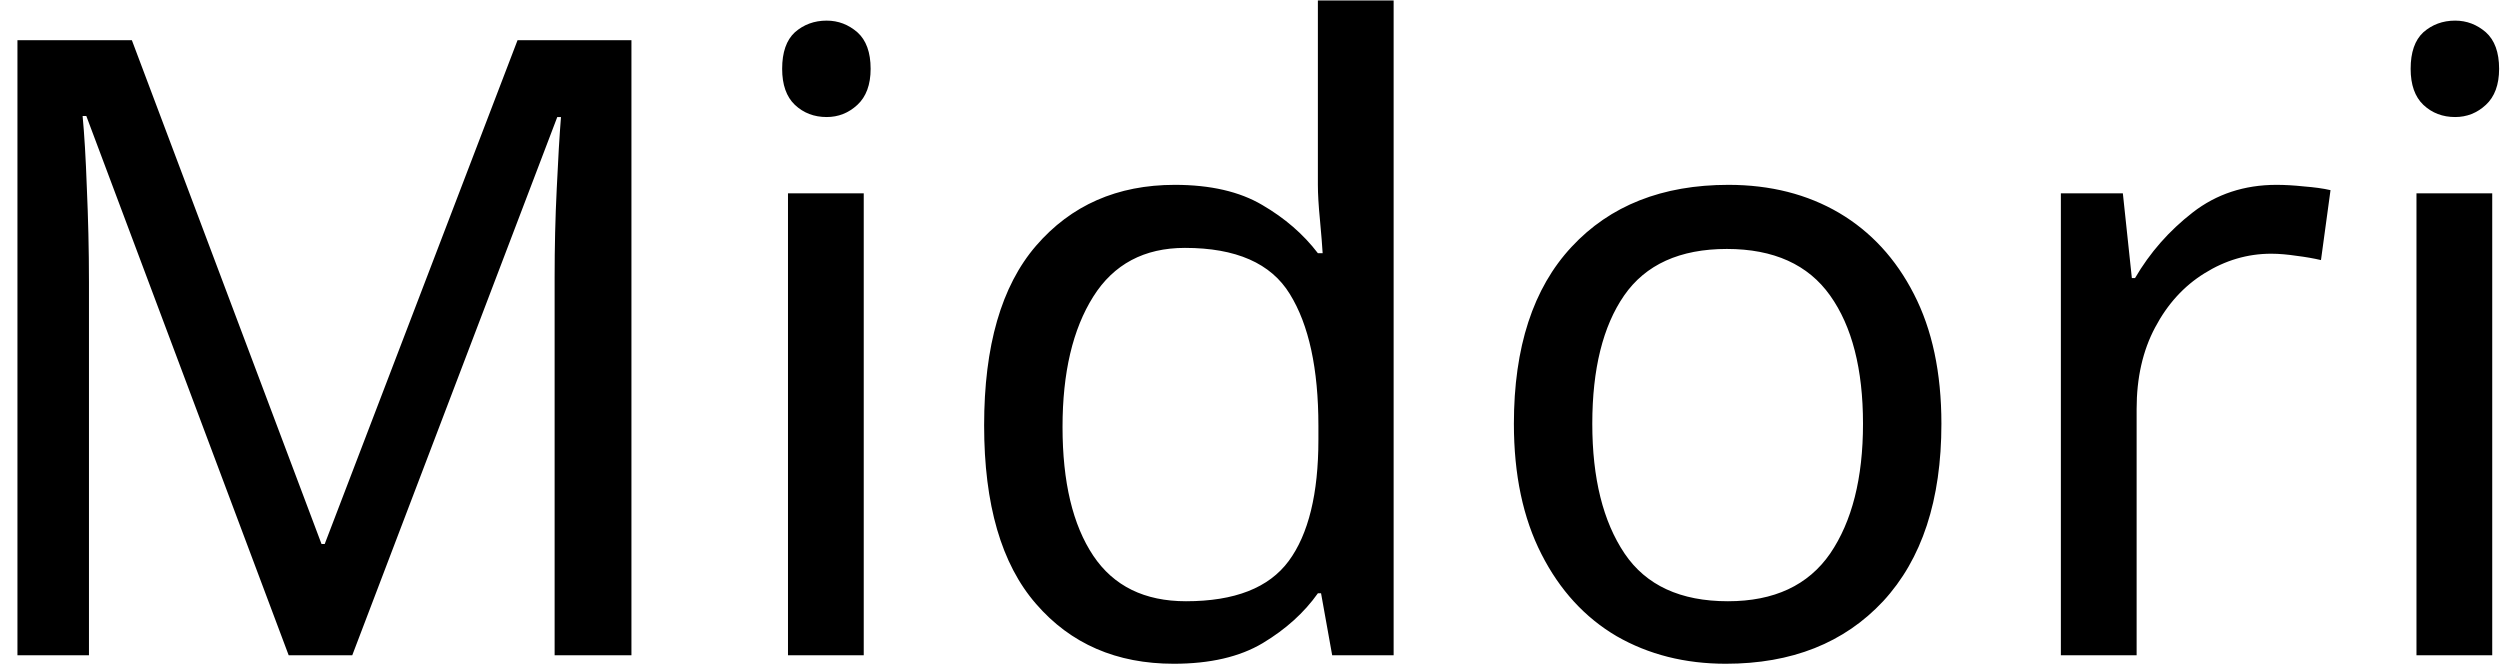
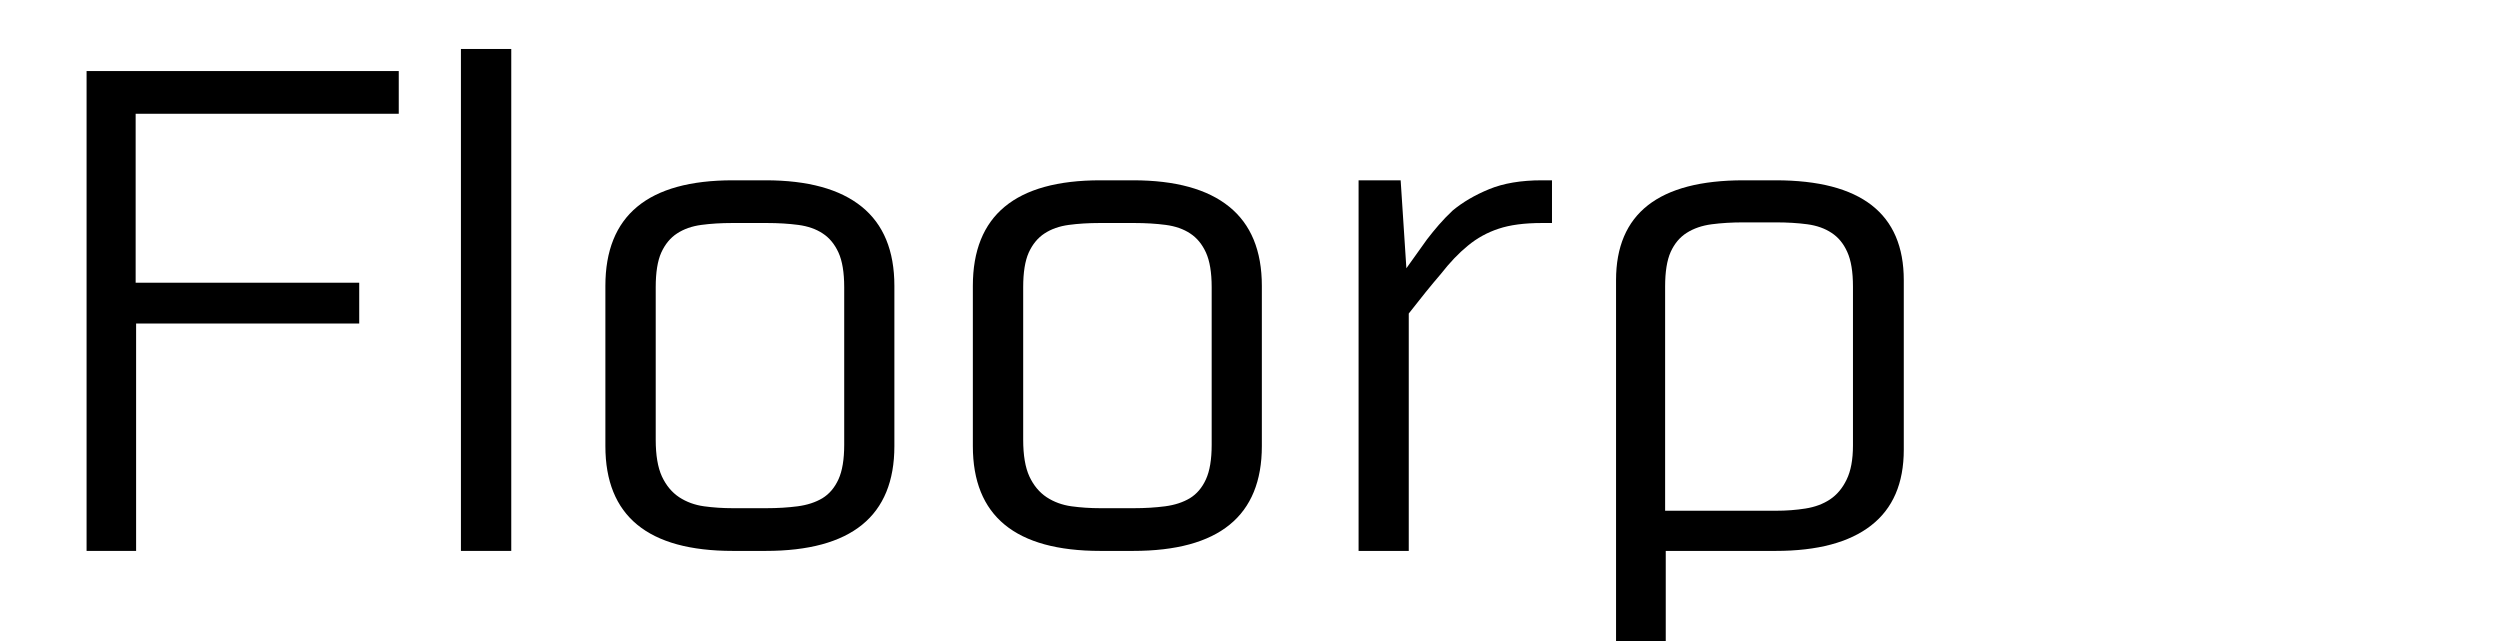
- <svg xmlns="http://www.w3.org/2000/svg" width="73.736mm" height="19.558mm" viewBox="0 0 73.736 19.558" version="1.1" id="svg1">
-   <defs id="defs1" />
-   <g id="layer1" transform="translate(-75.41905,-128.3644)">
-     <text xml:space="preserve" style="font-style:normal;font-variant:normal;font-weight:normal;font-stretch:normal;font-size:25.4px;font-family:Montserrat;-inkscape-font-specification:'Montserrat, Normal';font-variant-ligatures:normal;font-variant-caps:normal;font-variant-numeric:normal;font-variant-east-asian:normal;fill:#000000;stroke-width:0.265" x="73.463" y="147.694" id="text1">
-       <tspan id="tspan1" style="font-style:normal;font-variant:normal;font-weight:normal;font-stretch:normal;font-size:25.4px;font-family:Poppins;-inkscape-font-specification:'Poppins, Normal';font-variant-ligatures:normal;font-variant-caps:normal;font-variant-numeric:normal;font-variant-east-asian:normal;fill:#000000;stroke-width:0.265" x="73.463" y="147.694">Midori</tspan>
-     </text>
+ <svg xmlns="http://www.w3.org/2000/svg" width="328" zoomAndPan="magnify" viewBox="0 0 246 63" height="84" preserveAspectRatio="xMidYMid meet" version="1.0">
+   <defs>
+     <g />
+   </defs>
+   <g fill="#000000" fill-opacity="1">
+     <g transform="translate(2.831256, 53.10043)">
+       <g>
+         <path d="M 36.406 -41.906 L 10.516 -41.906 L 10.516 -25.281 L 32.516 -25.281 L 32.516 -21.266 L 10.562 -21.266 L 10.562 1.109 L 5.688 1.109 L 5.688 -46.109 L 36.406 -46.109 Z M 36.406 -41.906 " />
+       </g>
+     </g>
+   </g>
+   <g fill="#000000" fill-opacity="1">
+     <g transform="translate(39.91728, 53.10043)">
+       <g>
+         <path d="M 10.391 1.109 L 5.438 1.109 L 5.438 -48.281 L 10.391 -48.281 Z M 10.391 1.109 " />
+       </g>
+     </g>
+   </g>
+   <g fill="#000000" fill-opacity="1">
+     <g transform="translate(55.67883, 53.10043)">
+       <g>
+         <path d="M 19.656 -35.359 C 23.82 -35.359 26.973 -34.492 29.109 -32.766 C 31.254 -31.035 32.328 -28.438 32.328 -24.969 L 32.328 -9.203 C 32.328 -2.328 28.102 1.109 19.656 1.109 L 16.438 1.109 C 8.07 1.109 3.891 -2.328 3.891 -9.203 L 3.891 -24.969 C 3.891 -31.895 8.07 -35.359 16.438 -35.359 Z M 27.391 -24.844 C 27.391 -26.289 27.203 -27.426 26.828 -28.25 C 26.453 -29.07 25.938 -29.695 25.281 -30.125 C 24.625 -30.562 23.82 -30.844 22.875 -30.969 C 21.926 -31.094 20.895 -31.156 19.781 -31.156 L 16.375 -31.156 C 15.27 -31.156 14.254 -31.094 13.328 -30.969 C 12.398 -30.844 11.602 -30.562 10.938 -30.125 C 10.281 -29.695 9.766 -29.07 9.391 -28.25 C 9.023 -27.426 8.844 -26.289 8.844 -24.844 L 8.844 -9.828 C 8.844 -8.305 9.047 -7.102 9.453 -6.219 C 9.867 -5.332 10.438 -4.648 11.156 -4.172 C 11.875 -3.703 12.688 -3.406 13.594 -3.281 C 14.5 -3.156 15.445 -3.094 16.438 -3.094 L 19.719 -3.094 C 20.832 -3.094 21.863 -3.156 22.812 -3.281 C 23.758 -3.406 24.57 -3.672 25.25 -4.078 C 25.926 -4.492 26.453 -5.113 26.828 -5.938 C 27.203 -6.758 27.391 -7.891 27.391 -9.328 Z M 27.391 -24.844 " />
+       </g>
+     </g>
+   </g>
+   <g fill="#000000" fill-opacity="1">
+     <g transform="translate(91.83773, 53.10043)">
+       <g>
+         <path d="M 19.656 -35.359 C 23.82 -35.359 26.973 -34.492 29.109 -32.766 C 31.254 -31.035 32.328 -28.438 32.328 -24.969 L 32.328 -9.203 C 32.328 -2.328 28.102 1.109 19.656 1.109 L 16.438 1.109 C 8.07 1.109 3.891 -2.328 3.891 -9.203 L 3.891 -24.969 C 3.891 -31.895 8.07 -35.359 16.438 -35.359 Z M 27.391 -24.844 C 27.391 -26.289 27.203 -27.426 26.828 -28.25 C 26.453 -29.07 25.938 -29.695 25.281 -30.125 C 24.625 -30.562 23.82 -30.844 22.875 -30.969 C 21.926 -31.094 20.895 -31.156 19.781 -31.156 L 16.375 -31.156 C 15.27 -31.156 14.254 -31.094 13.328 -30.969 C 12.398 -30.844 11.602 -30.562 10.938 -30.125 C 10.281 -29.695 9.766 -29.07 9.391 -28.25 C 9.023 -27.426 8.844 -26.289 8.844 -24.844 L 8.844 -9.828 C 8.844 -8.305 9.047 -7.102 9.453 -6.219 C 9.867 -5.332 10.438 -4.648 11.156 -4.172 C 11.875 -3.703 12.688 -3.406 13.594 -3.281 C 14.5 -3.156 15.445 -3.094 16.438 -3.094 L 19.719 -3.094 C 20.832 -3.094 21.863 -3.156 22.812 -3.281 C 23.758 -3.406 24.57 -3.672 25.25 -4.078 C 25.926 -4.492 26.453 -5.113 26.828 -5.938 C 27.203 -6.758 27.391 -7.891 27.391 -9.328 Z M 27.391 -24.844 " />
+       </g>
+     </g>
+   </g>
+   <g fill="#000000" fill-opacity="1">
+     <g transform="translate(127.9966, 53.10043)">
+       <g>
+         <path d="M 12.422 -29.547 C 12.797 -30.035 13.188 -30.516 13.594 -30.984 C 14.008 -31.461 14.461 -31.93 14.953 -32.391 C 15.941 -33.211 17.133 -33.91 18.531 -34.484 C 19.938 -35.066 21.672 -35.359 23.734 -35.359 L 24.719 -35.359 L 24.719 -31.156 L 23.734 -31.156 C 22.004 -31.156 20.582 -30.969 19.469 -30.594 C 18.352 -30.227 17.344 -29.672 16.438 -28.922 C 15.988 -28.555 15.547 -28.145 15.109 -27.688 C 14.68 -27.238 14.238 -26.723 13.781 -26.141 C 12.832 -25.035 11.781 -23.738 10.625 -22.25 L 10.625 1.109 L 5.688 1.109 L 5.688 -35.359 L 9.828 -35.359 L 10.391 -26.703 Z M 12.422 -29.547 " />
+       </g>
+     </g>
+   </g>
+   <g fill="#000000" fill-opacity="1">
+     <g transform="translate(153.9569, 53.10043)">
+       <g>
+         <path d="M 20.766 -35.359 C 29.172 -35.359 33.375 -32.082 33.375 -25.531 L 33.375 -8.844 C 33.375 -5.539 32.301 -3.055 30.156 -1.391 C 28.02 0.273 24.891 1.109 20.766 1.109 L 9.953 1.109 L 9.953 12.922 L 5.062 12.922 L 5.062 -25.531 C 5.062 -32.082 9.242 -35.359 17.609 -35.359 Z M 28.375 -24.906 C 28.375 -26.352 28.188 -27.488 27.812 -28.312 C 27.445 -29.133 26.93 -29.758 26.266 -30.188 C 25.609 -30.625 24.816 -30.906 23.891 -31.031 C 22.961 -31.156 21.922 -31.219 20.766 -31.219 L 17.609 -31.219 C 16.461 -31.219 15.414 -31.156 14.469 -31.031 C 13.52 -30.906 12.703 -30.625 12.016 -30.188 C 11.336 -29.758 10.812 -29.133 10.438 -28.312 C 10.07 -27.488 9.891 -26.352 9.891 -24.906 L 9.891 -2.844 L 20.828 -2.844 C 21.816 -2.844 22.773 -2.914 23.703 -3.062 C 24.629 -3.207 25.43 -3.504 26.109 -3.953 C 26.797 -4.41 27.344 -5.062 27.75 -5.906 C 28.164 -6.75 28.375 -7.867 28.375 -9.266 Z M 28.375 -24.906 " />
+       </g>
+     </g>
  </g>
</svg>
